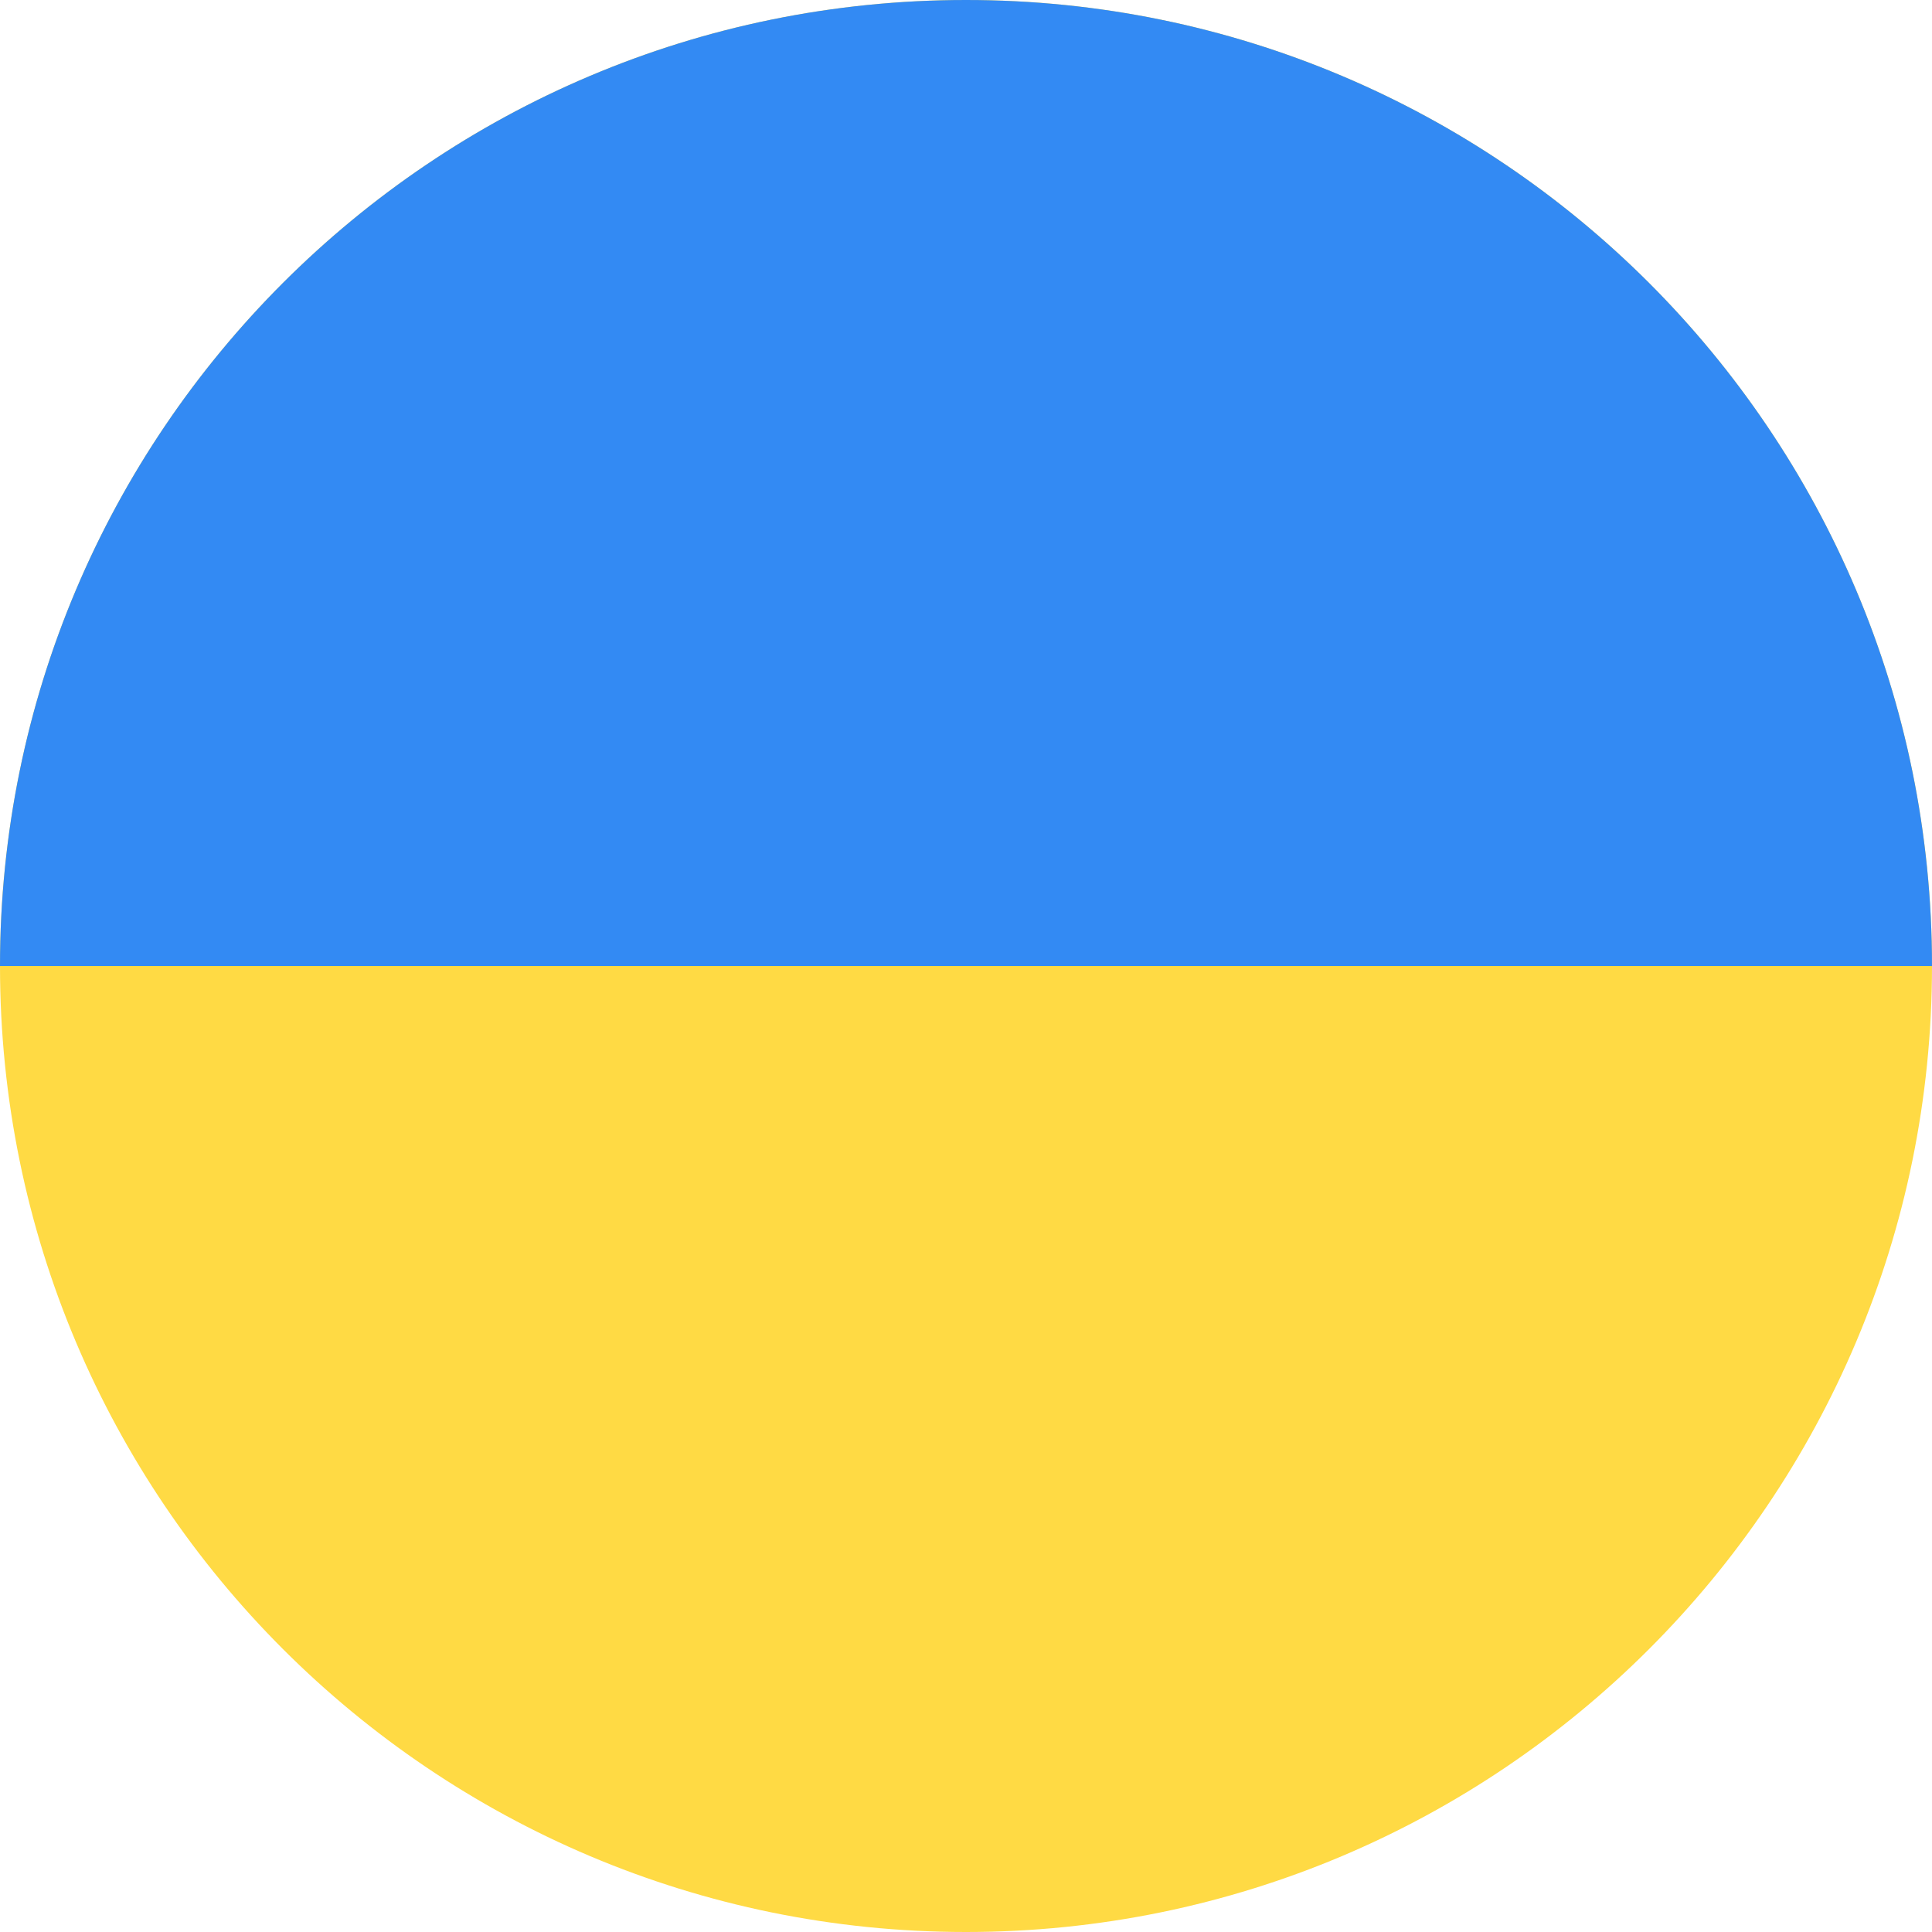
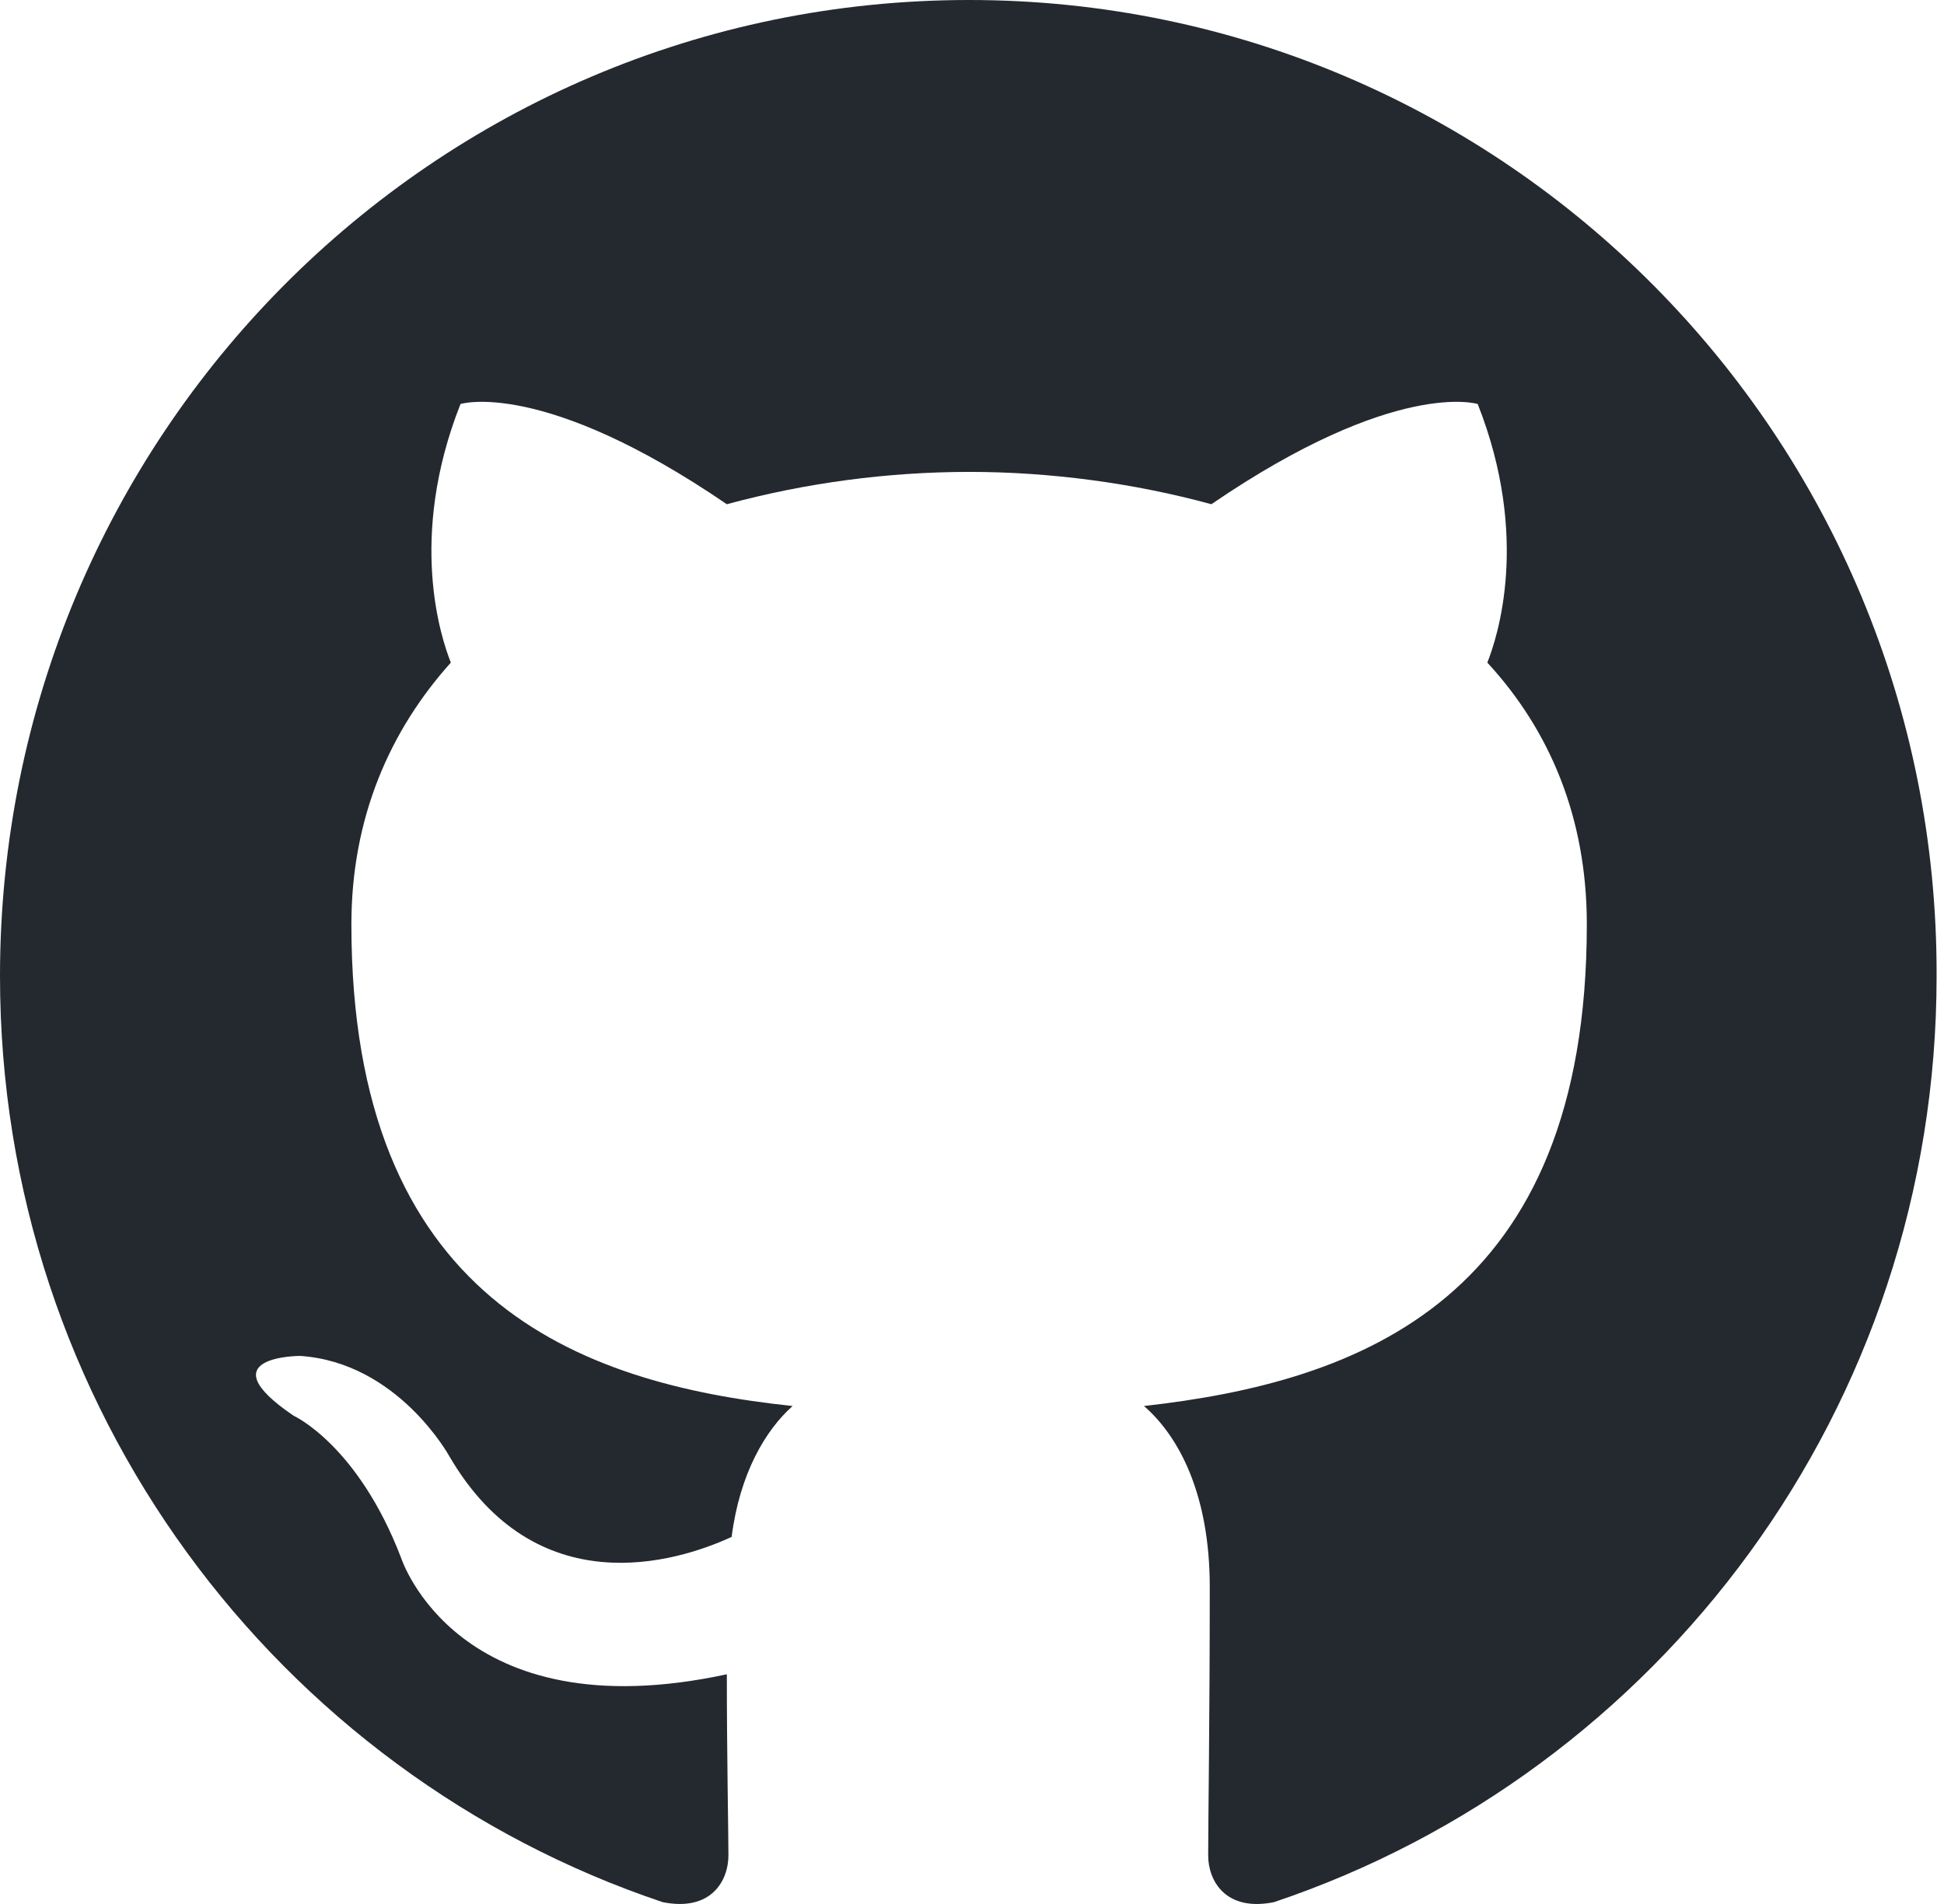
- <svg xmlns="http://www.w3.org/2000/svg" version="1.1" id="Layer_1" x="0px" y="0px" viewBox="0 0 512 512" style="enable-background:new 0 0 512 512;" xml:space="preserve">
-   <circle style="fill:#FFDA44;" cx="256" cy="256" r="256" />
-   <path style="fill:#338AF3;" d="M0,256C0,114.616,114.616,0,256,0s256,114.616,256,256" />
-   <g>
- </g>
-   <g>
- </g>
-   <g>
- </g>
-   <g>
- </g>
-   <g>
- </g>
-   <g>
- </g>
-   <g>
- </g>
-   <g>
- </g>
-   <g>
- </g>
-   <g>
- </g>
-   <g>
- </g>
-   <g>
- </g>
-   <g>
- </g>
-   <g>
- </g>
-   <g>
- </g>
+ <svg xmlns="http://www.w3.org/2000/svg" viewBox="0 0 98 96">
+   <path fill-rule="evenodd" clip-rule="evenodd" d="M48.854 0C21.839 0 0 22 0 49.217c0 21.756 13.993 40.172 33.405 46.69 2.427.49 3.316-1.059 3.316-2.362 0-1.141-.08-5.052-.08-9.127-13.59 2.934-16.42-5.867-16.42-5.867-2.184-5.704-5.42-7.17-5.42-7.17-4.448-3.015.324-3.015.324-3.015 4.934.326 7.523 5.052 7.523 5.052 4.367 7.496 11.404 5.378 14.235 4.074.404-3.178 1.699-5.378 3.074-6.6-10.839-1.141-22.243-5.378-22.243-24.283 0-5.378 1.94-9.778 5.014-13.2-.485-1.222-2.184-6.275.486-13.038 0 0 4.125-1.304 13.426 5.052a46.97 46.97 0 0 1 12.214-1.63c4.125 0 8.33.571 12.213 1.63 9.302-6.356 13.427-5.052 13.427-5.052 2.67 6.763.97 11.816.485 13.038 3.155 3.422 5.015 7.822 5.015 13.2 0 18.905-11.404 23.06-22.324 24.283 1.78 1.548 3.316 4.481 3.316 9.126 0 6.6-.08 11.897-.08 13.526 0 1.304.89 2.853 3.316 2.364 19.412-6.52 33.405-24.935 33.405-46.691C97.707 22 75.788 0 48.854 0z" fill="#24292f" />
</svg>
